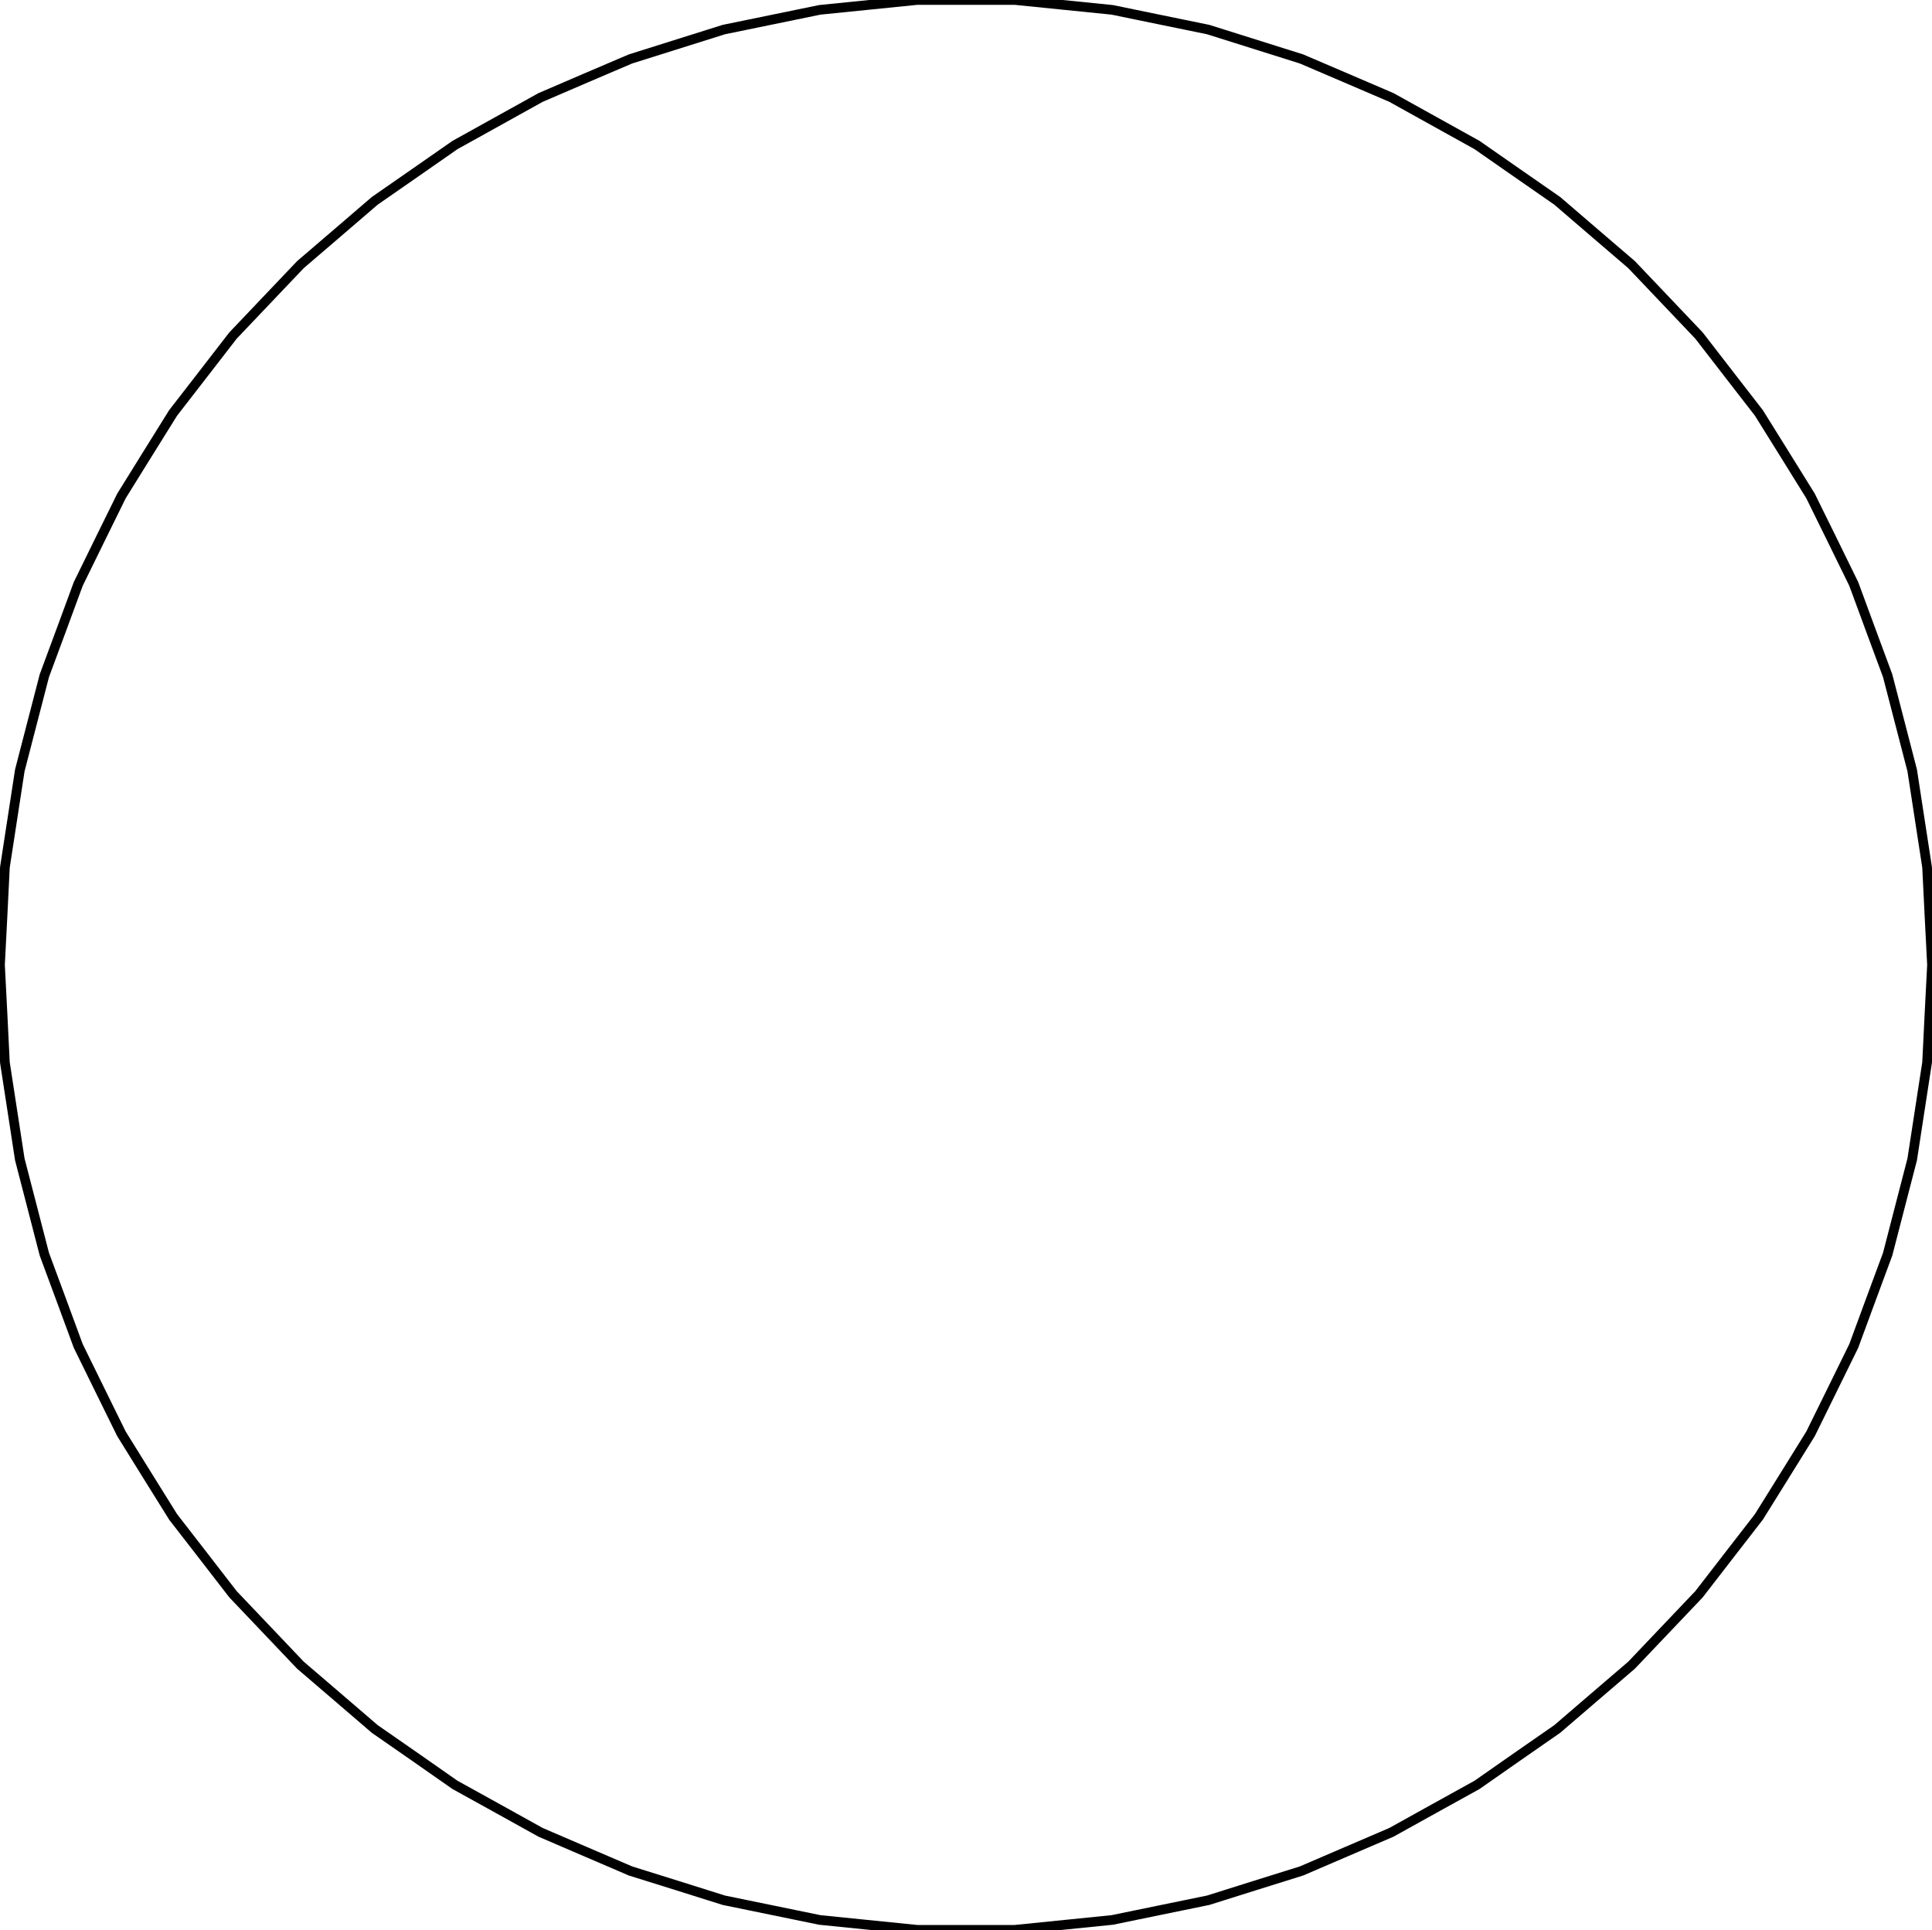
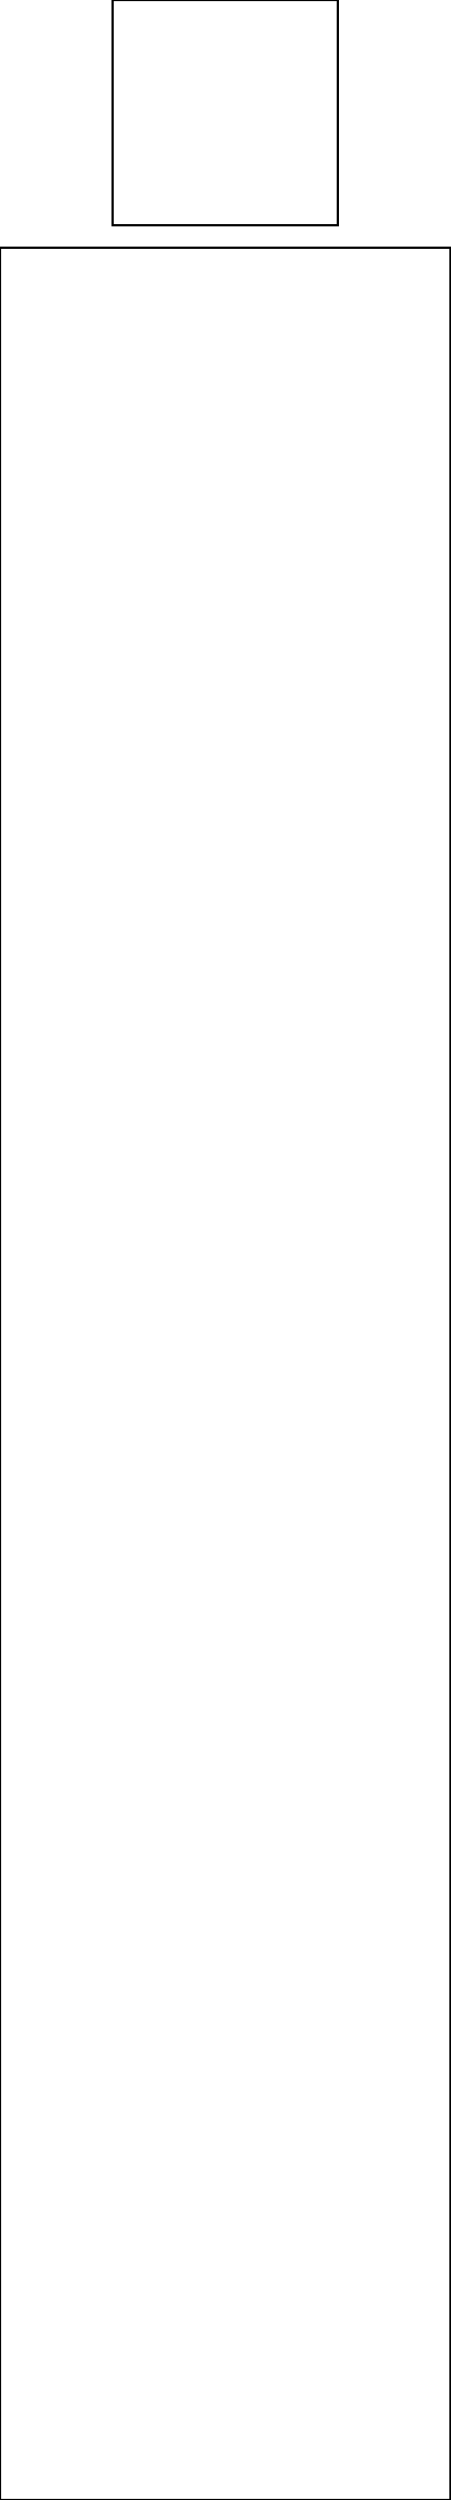
- <svg xmlns="http://www.w3.org/2000/svg" baseProfile="tiny" height="19.974 mm" width="20 mm" viewBox="0 0 20 19.974" version="1.1" stroke="black" stroke-width=".1" fill="none">
-   <path d="M9.494 0 L10 0 L10.506 0 L11.01 0.051 L11.514 0.102 L12.01 0.204 L12.507 0.306 L12.99 0.458 L13.473 0.61 L13.938 0.809 L14.404 1.009 L14.847 1.255 L15.29 1.501 L15.705 1.79 L16.121 2.079 L16.505 2.409 L16.89 2.739 L17.239 3.106 L17.588 3.473 L17.898 3.874 L18.208 4.274 L18.476 4.704 L18.743 5.134 L18.967 5.589 L19.19 6.044 L19.365 6.519 L19.541 6.994 L19.668 7.484 L19.795 7.974 L19.872 8.475 L19.949 8.975 L19.974 9.481 L20 9.987 L19.974 10.493 L19.949 10.999 L19.872 11.499 L19.795 12 L19.668 12.49 L19.541 12.981 L19.365 13.456 L19.19 13.931 L18.967 14.385 L18.743 14.84 L18.476 15.27 L18.208 15.7 L17.898 16.1 L17.588 16.501 L17.239 16.868 L16.89 17.235 L16.505 17.565 L16.121 17.895 L15.705 18.184 L15.29 18.474 L14.847 18.719 L14.404 18.965 L13.938 19.165 L13.473 19.365 L12.99 19.516 L12.507 19.668 L12.01 19.77 L11.514 19.872 L11.01 19.923 L10.506 19.974 L10 19.974 L9.494 19.974 L8.99 19.923 L8.486 19.872 L7.99 19.77 L7.493 19.668 L7.01 19.516 L6.527 19.365 L6.061 19.165 L5.596 18.965 L5.153 18.719 L4.71 18.474 L4.295 18.184 L3.879 17.895 L3.495 17.565 L3.11 17.235 L2.761 16.868 L2.412 16.501 L2.102 16.1 L1.792 15.7 L1.524 15.27 L1.257 14.84 L1.033 14.385 L0.81 13.931 L0.635 13.456 L0.459 12.981 L0.332 12.49 L0.205 12 L0.128 11.499 L0.051 10.999 L0.026 10.493 L0 9.987 L0.026 9.481 L0.051 8.975 L0.128 8.475 L0.205 7.974 L0.332 7.484 L0.459 6.994 L0.635 6.519 L0.81 6.044 L1.033 5.589 L1.257 5.134 L1.524 4.704 L1.792 4.274 L2.102 3.874 L2.412 3.473 L2.761 3.106 L3.11 2.739 L3.495 2.409 L3.879 2.079 L4.295 1.79 L4.71 1.501 L5.153 1.255 L5.596 1.009 L6.061 0.809 L6.527 0.61 L7.01 0.458 L7.493 0.306 L7.99 0.204 L8.486 0.102 L8.99 0.051 z" />
+ <svg xmlns="http://www.w3.org/2000/svg" baseProfile="tiny" height="111 mm" width="20 mm" viewBox="0 0 20 111" version="1.1" stroke="black" stroke-width=".1" fill="none">
+   <path d="M0 11 L20 11 L20 111 L19.949 111 L19.897 111 L19.846 111 L19.794 111 L19.741 111 L19.687 111 L19.631 111 L19.574 111 L19.515 111 L19.452 111 L19.387 111 L19.318 111 L19.245 111 L19.166 111 L19.08 111 L18.987 111 L18.884 111 L18.77 111 L18.642 111 L18.495 111 L18.326 111 L18.126 111 L17.886 111 L17.591 111 L17.217 111 L16.724 111 L16.041 111 L15.026 111 L13.345 111 L10 111 L0 111 z" />
+   <path d="M5 10 L5 5 L5 0 L10 0 L15 0 L15 5 L15 10 L10 10 z" />
</svg>
